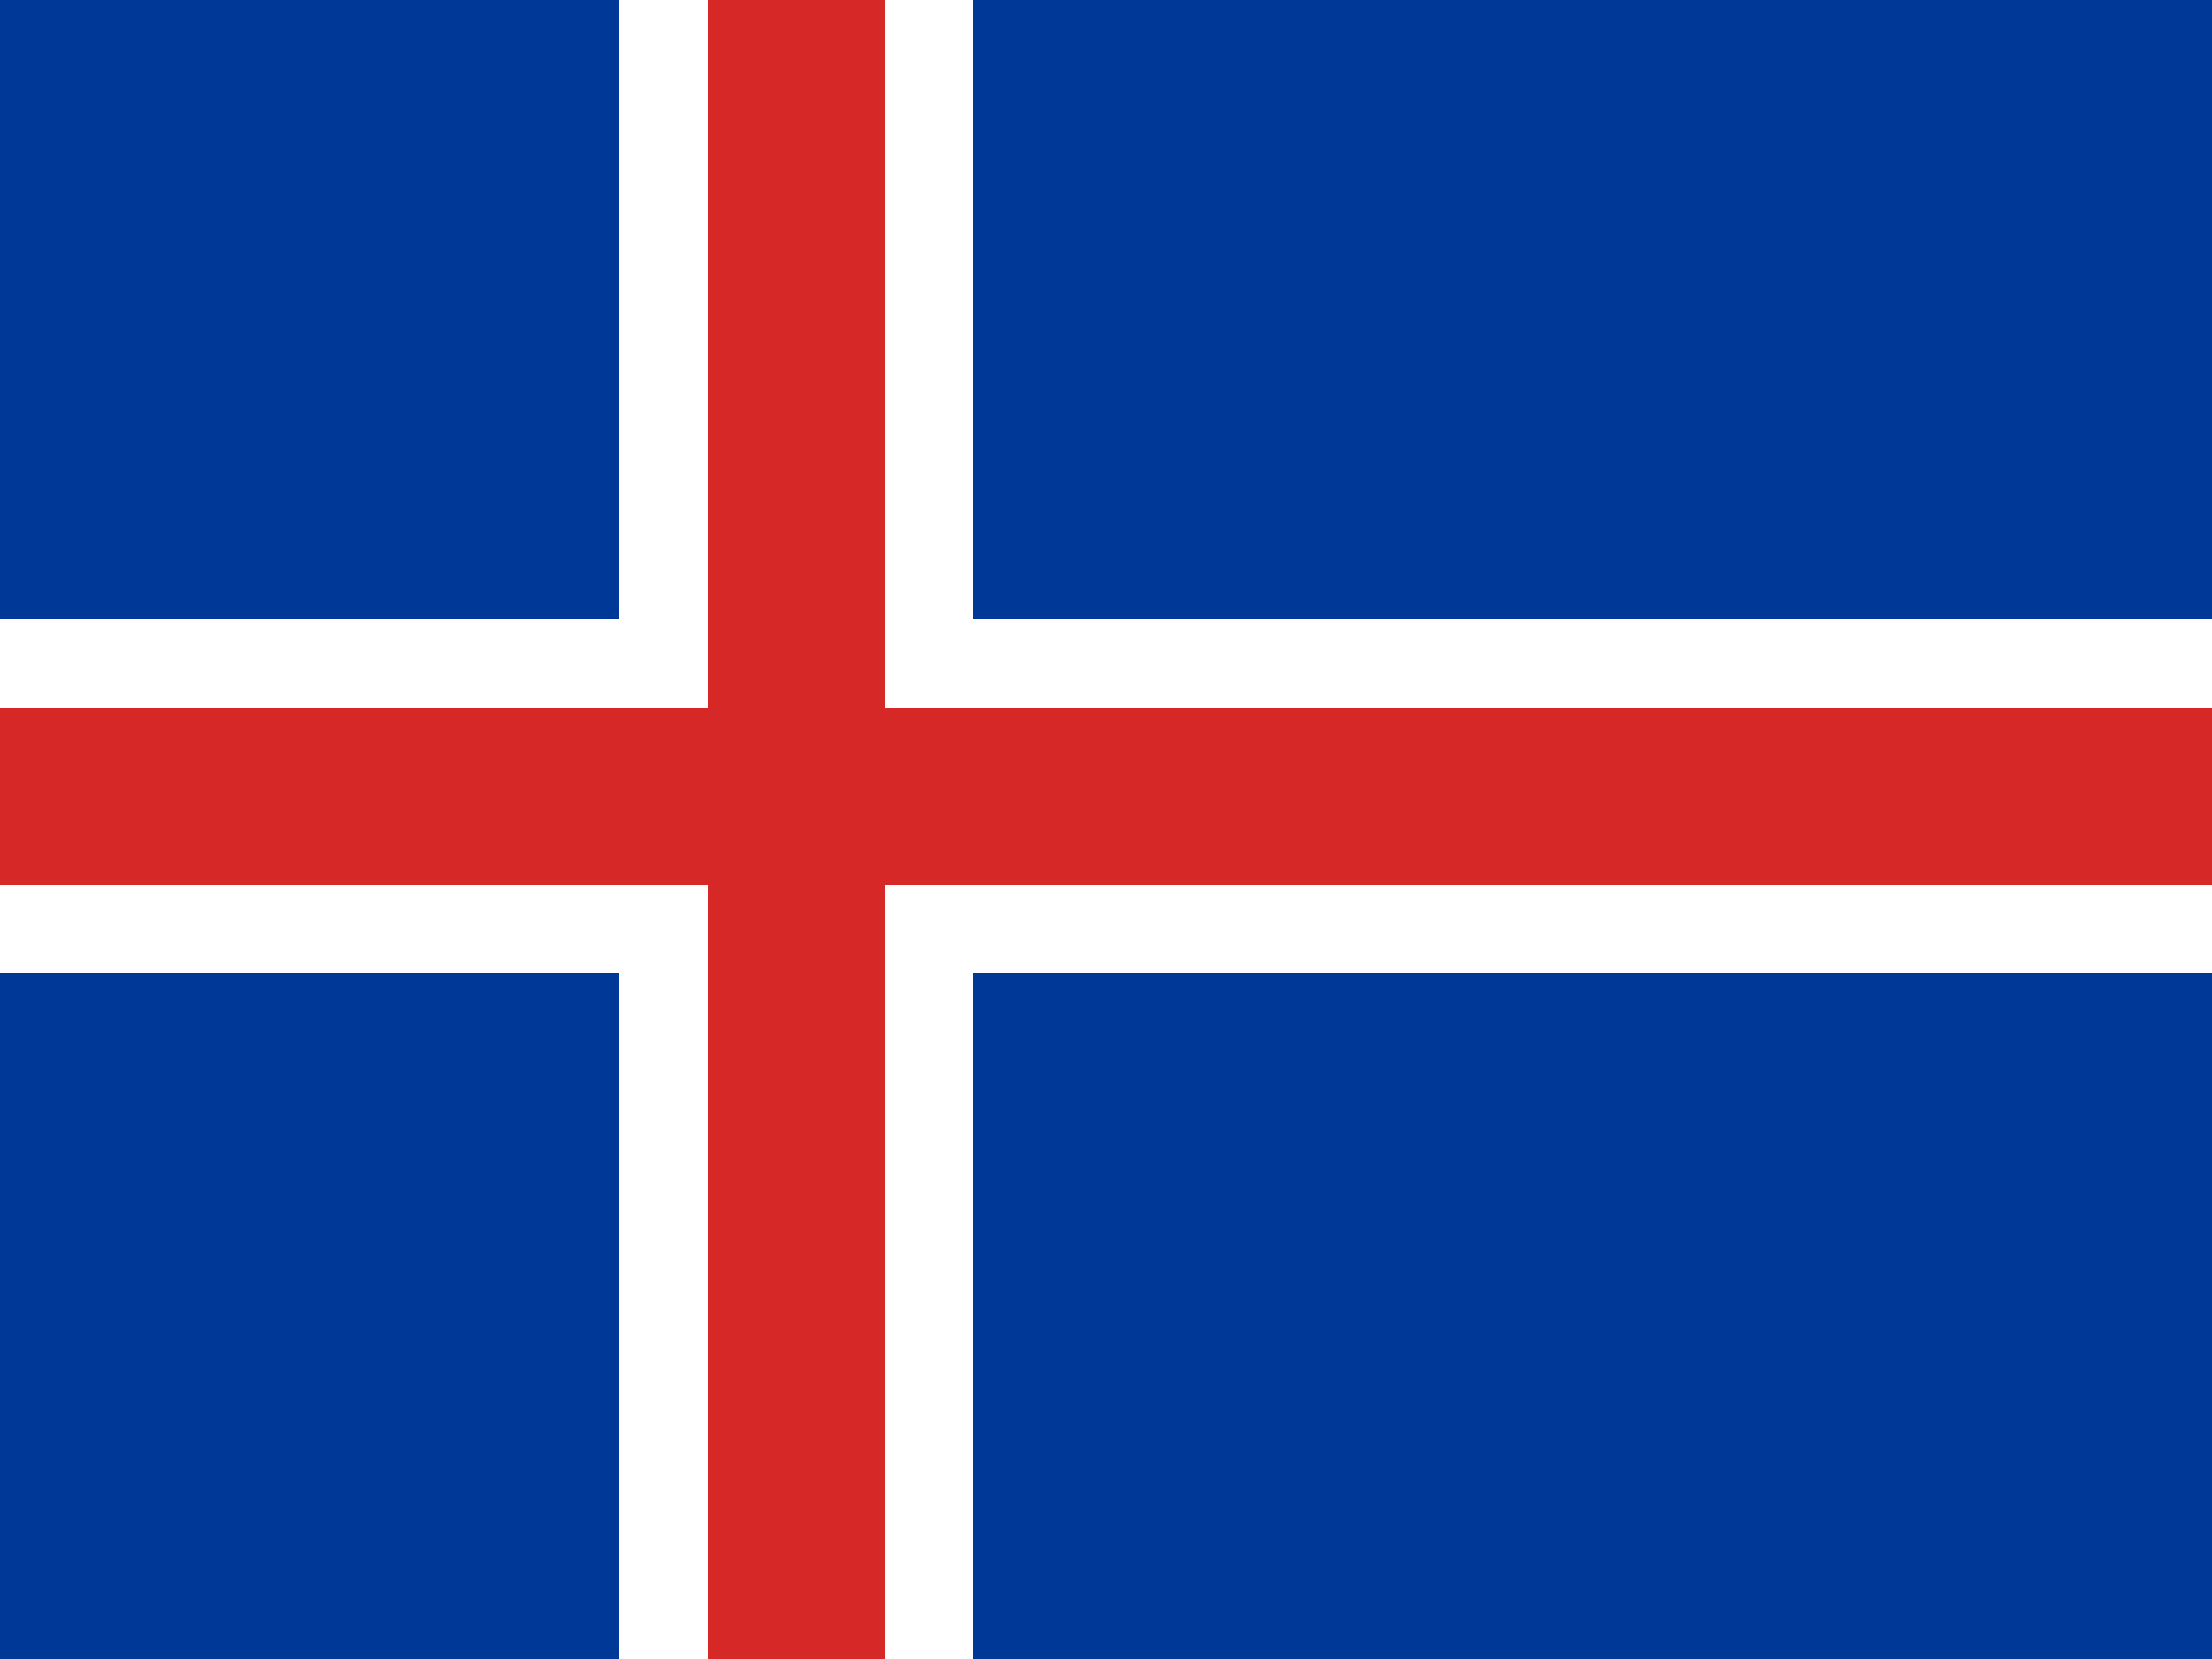
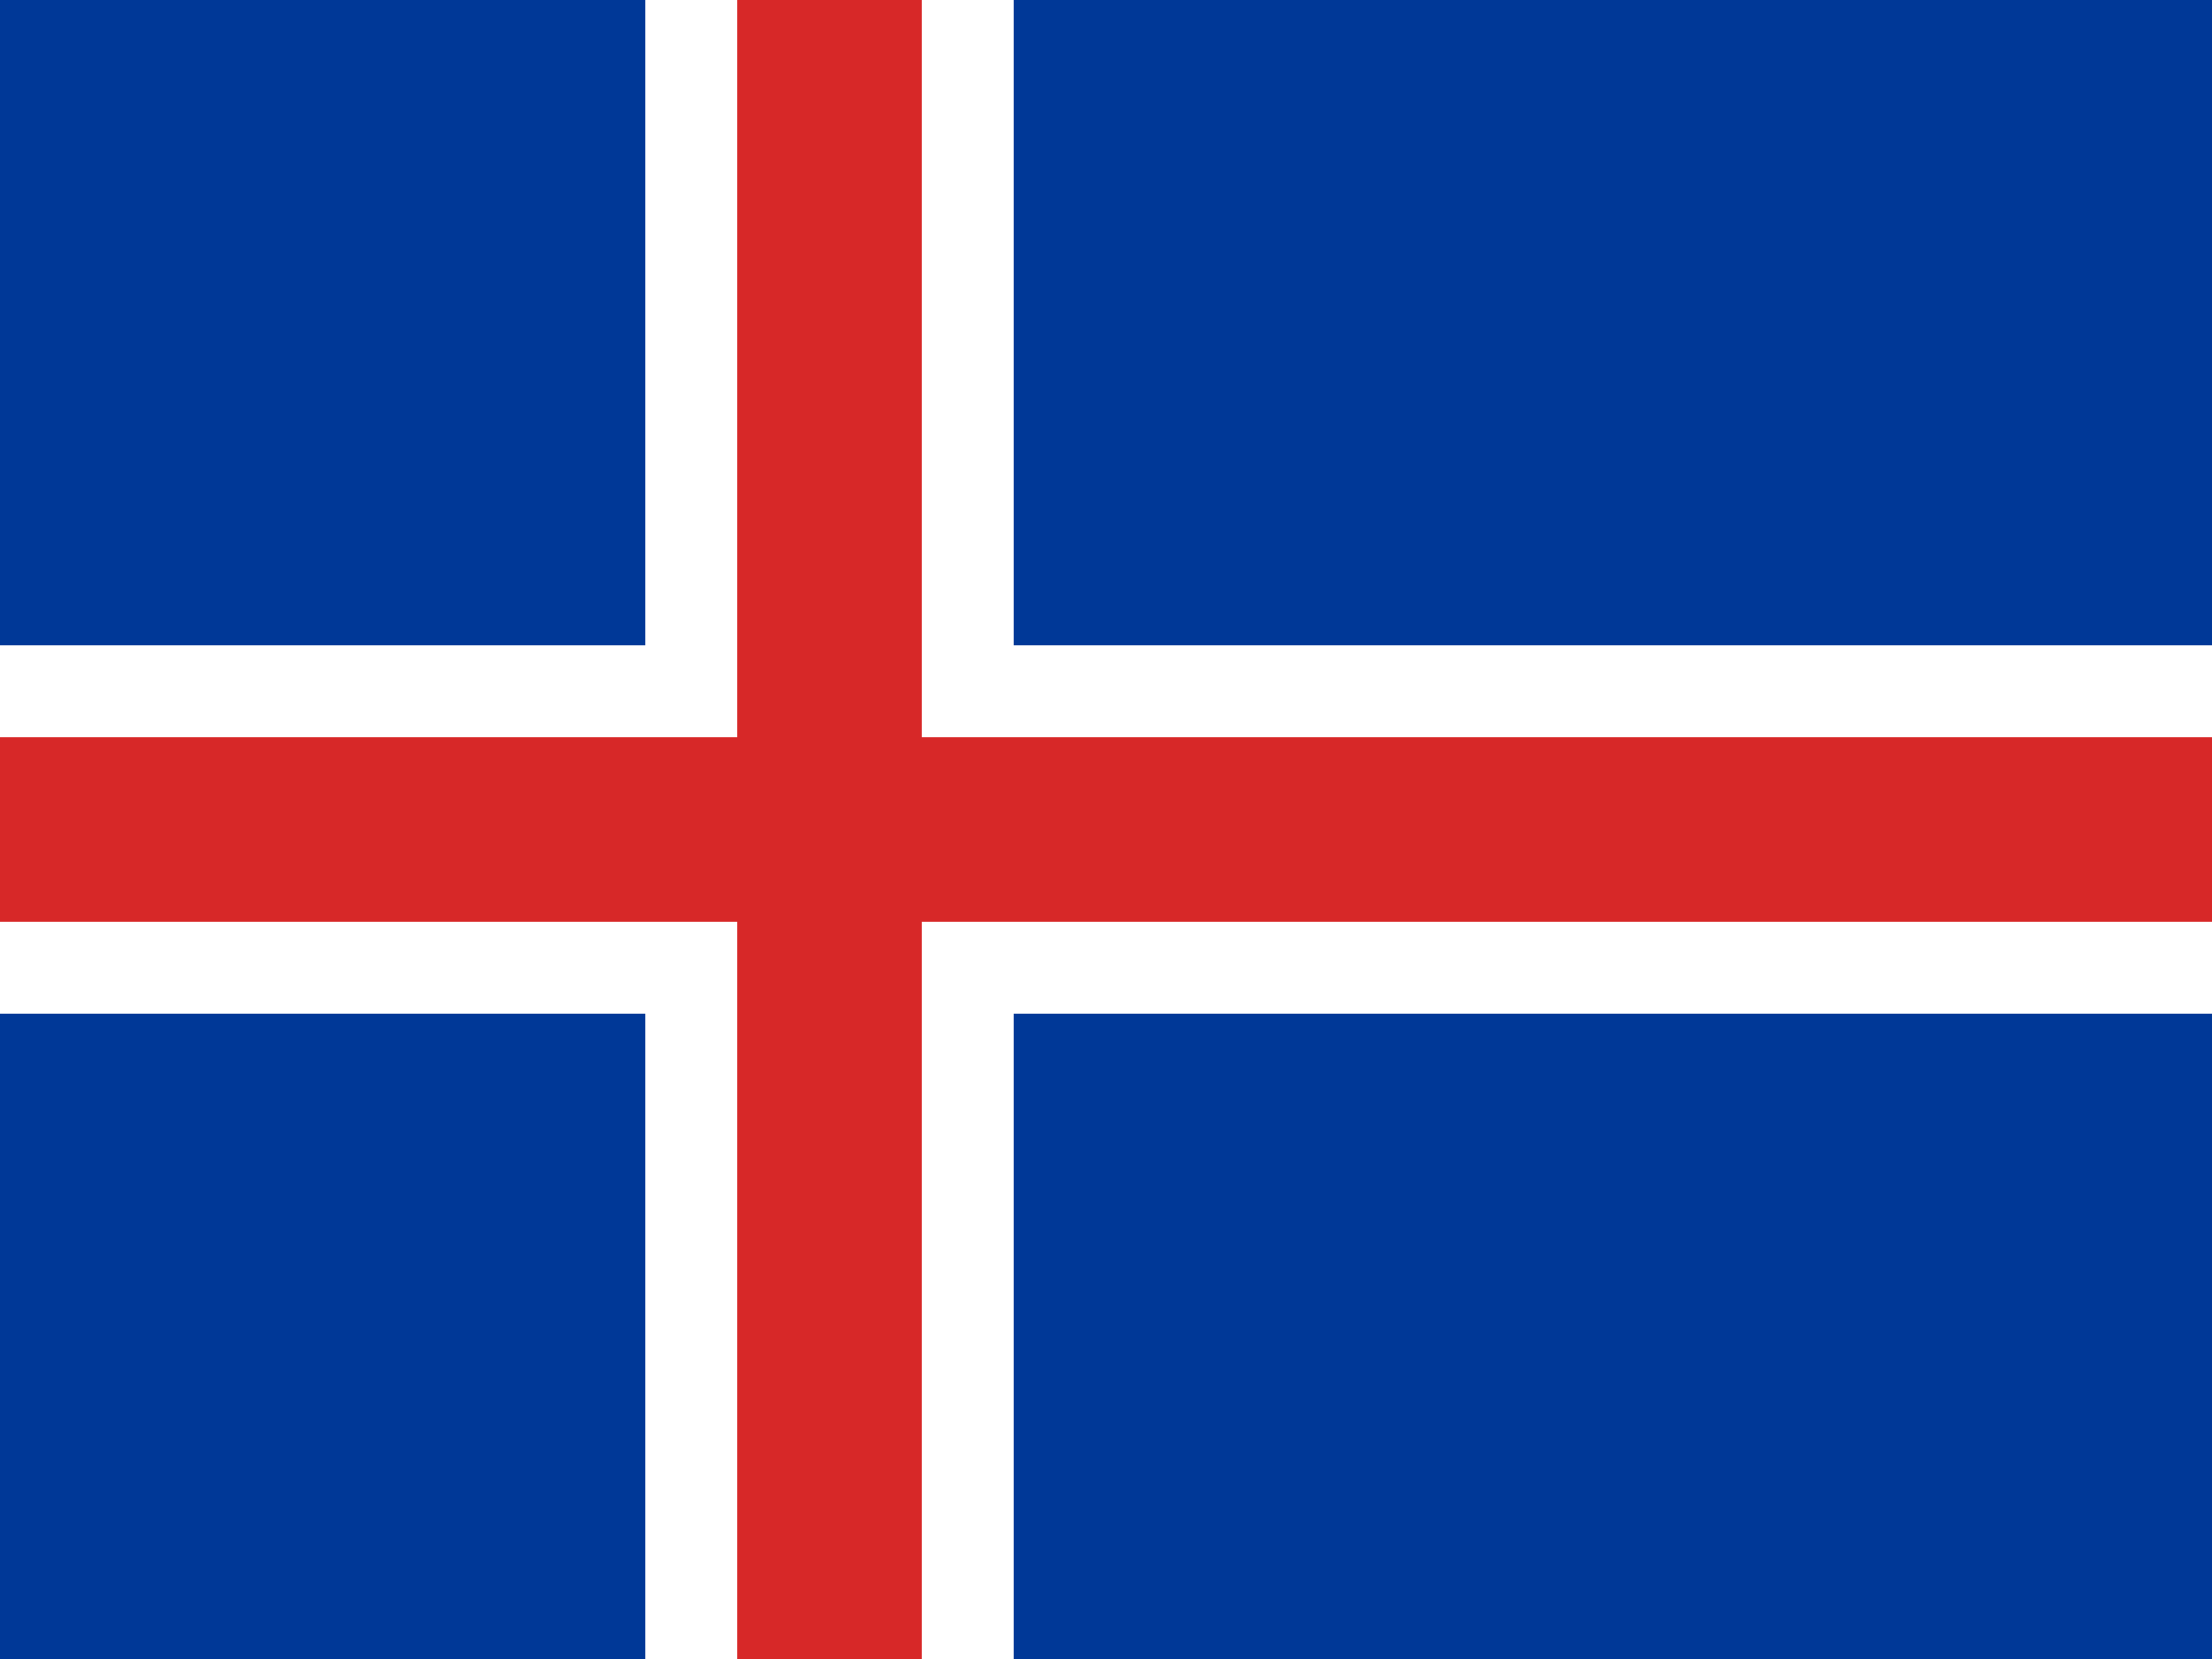
- <svg xmlns="http://www.w3.org/2000/svg" version="1.1" id="flag_is" x="0px" y="0px" width="640px" height="480px" viewBox="0 0 640 480" enable-background="new 0 0 640 480" xml:space="preserve">
-   <path fill="#003897" d="M0,0h640v480H0" />
-   <path fill="#FFFFFF" d="M179.2,0H281.6v480H179.2 M0,179.2h640V281.6H0" />
-   <path fill="#D72828" d="M204.8,0H256v480h-51.2 M0,204.8h640V256H0" />
+ <svg xmlns="http://www.w3.org/2000/svg" id="flag-icons-is" viewBox="0 0 640 480">
+   <defs>
+     <clipPath id="a">
+       <path fill-opacity=".7" d="M0 0h640v480H0z" />
+     </clipPath>
+   </defs>
+   <g fill-rule="evenodd" stroke-width="0" clip-path="url(#a)">
+     <path fill="#003897" d="M0 0h666.7v480H0z" />
+     <path fill="#fff" d="M0 186.7h186.7V0h106.6v186.7h373.4v106.6H293.3V480H186.7V293.3H0V186.7z" />
+     <path fill="#d72828" d="M0 213.3h213.3V0h53.4v213.3h400v53.4h-400V480h-53.4V266.7H0v-53.4z" />
+   </g>
</svg>
